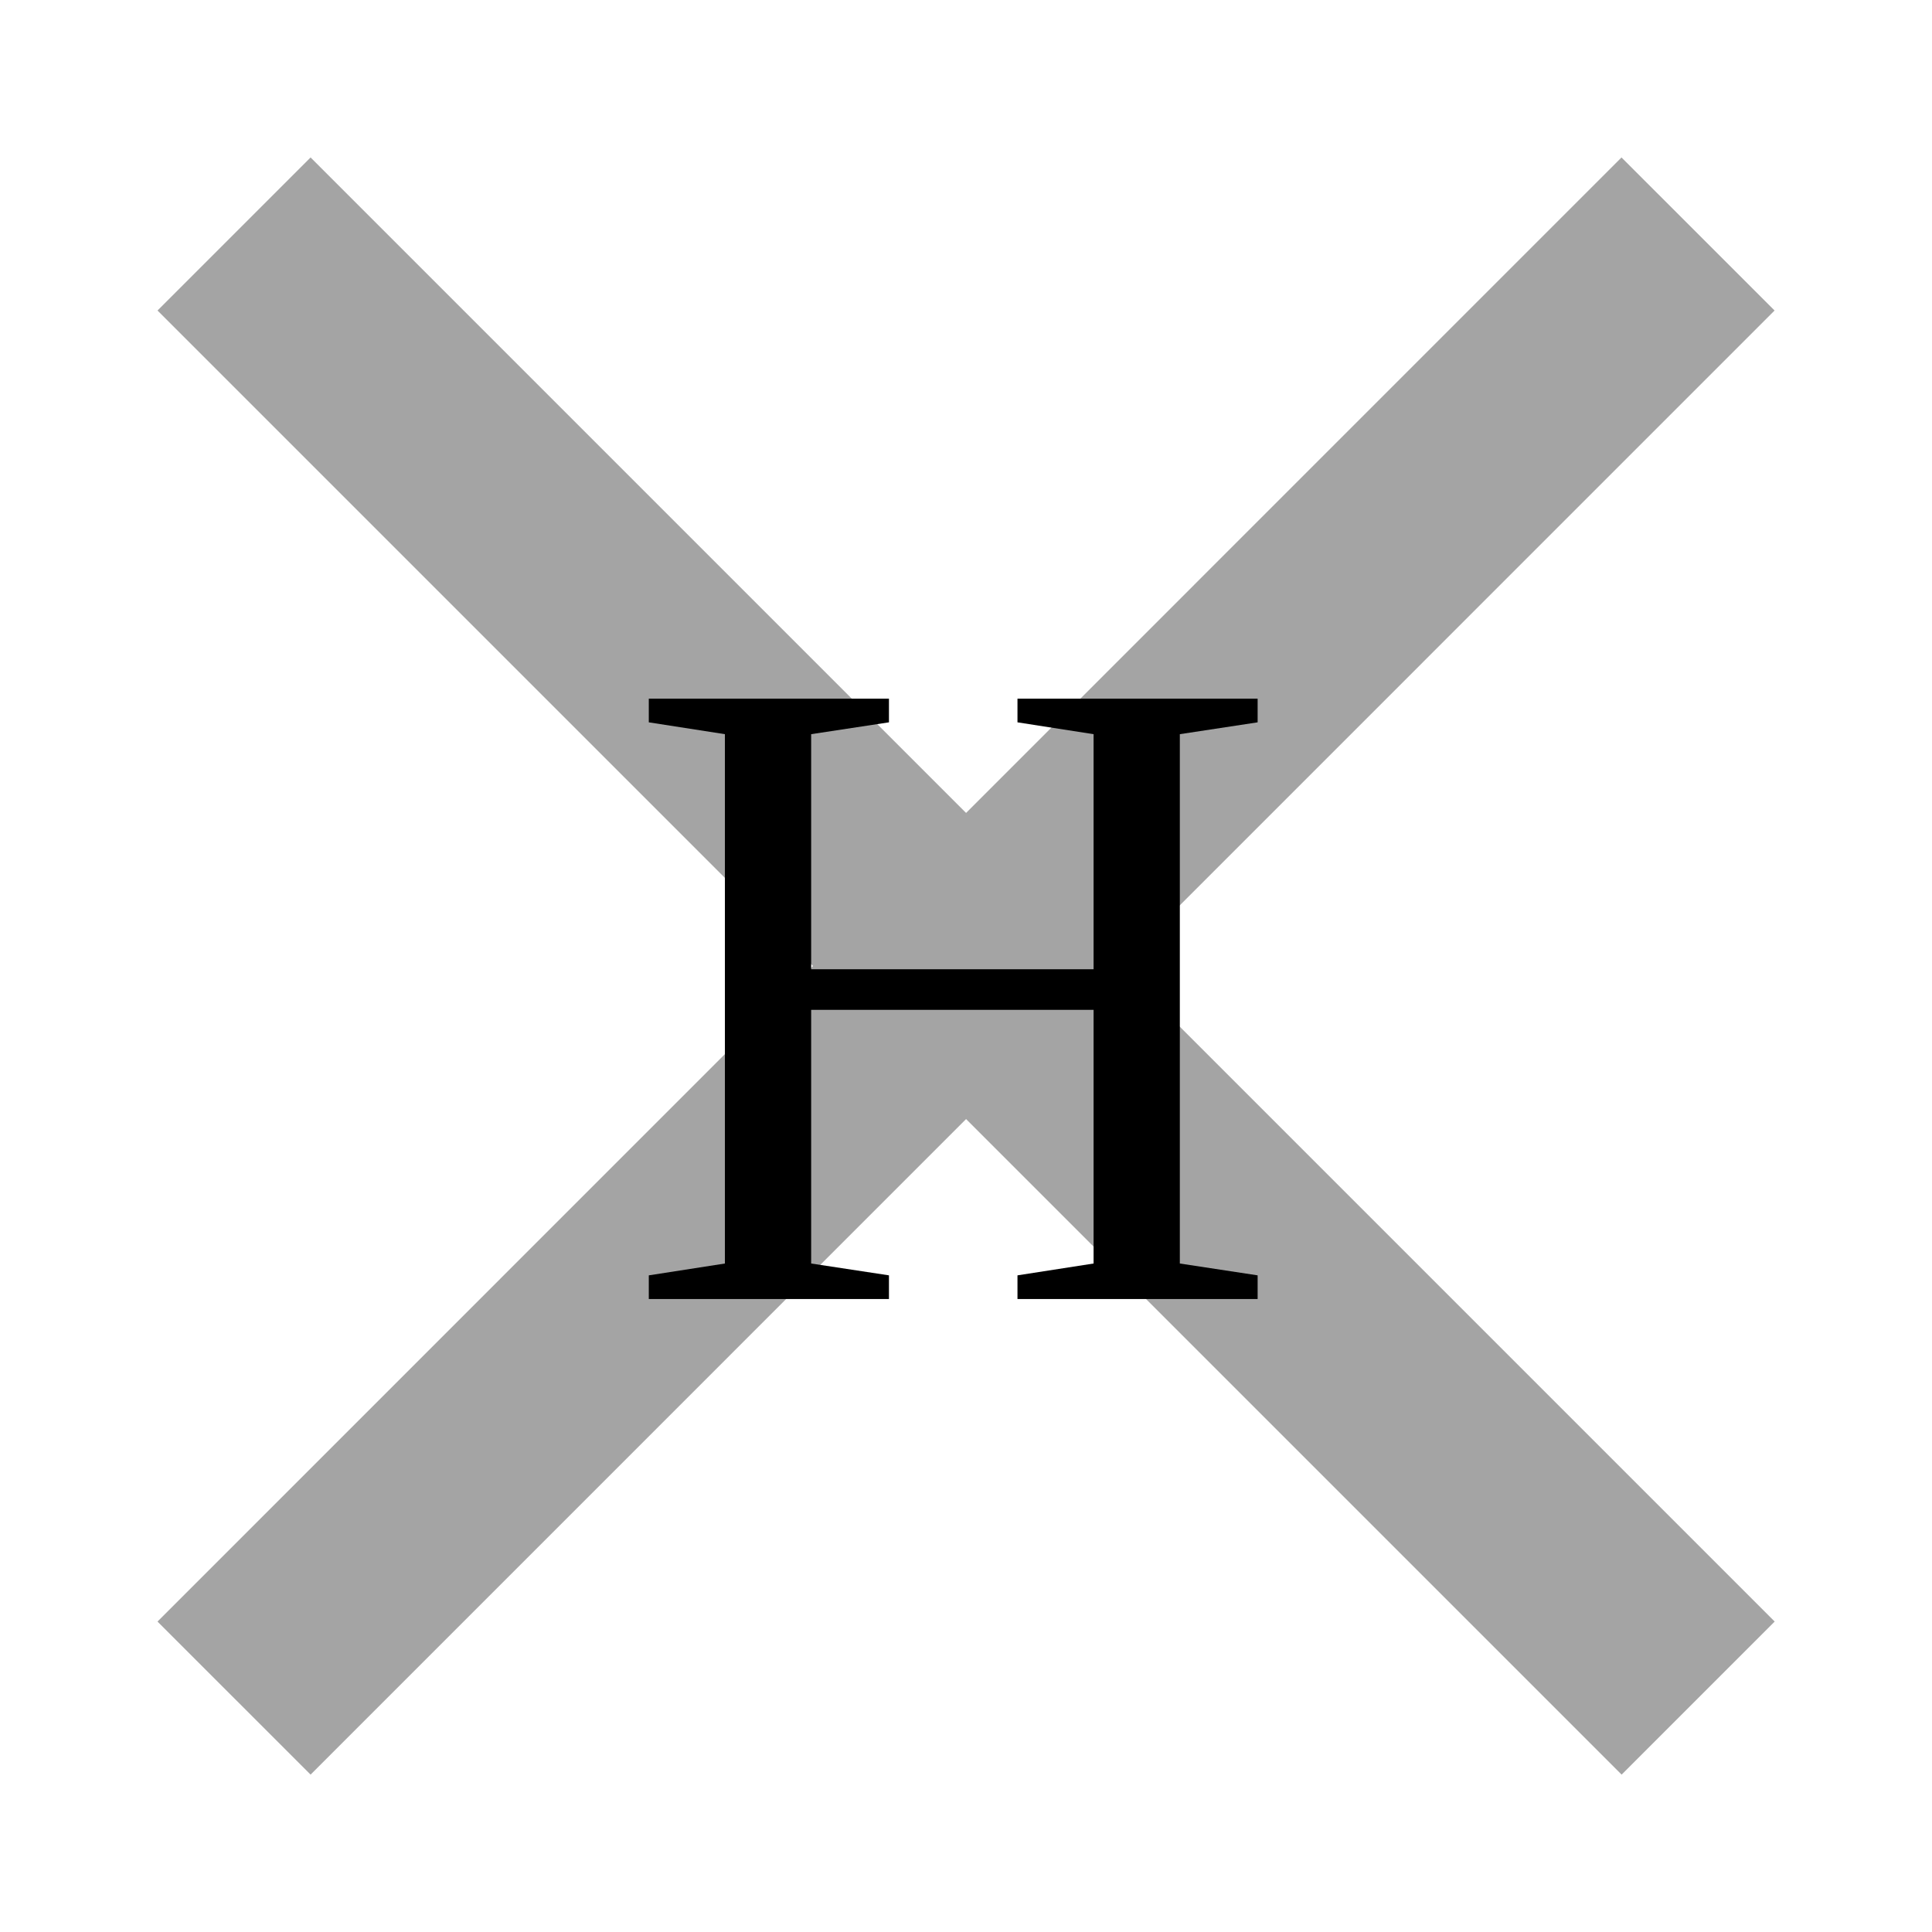
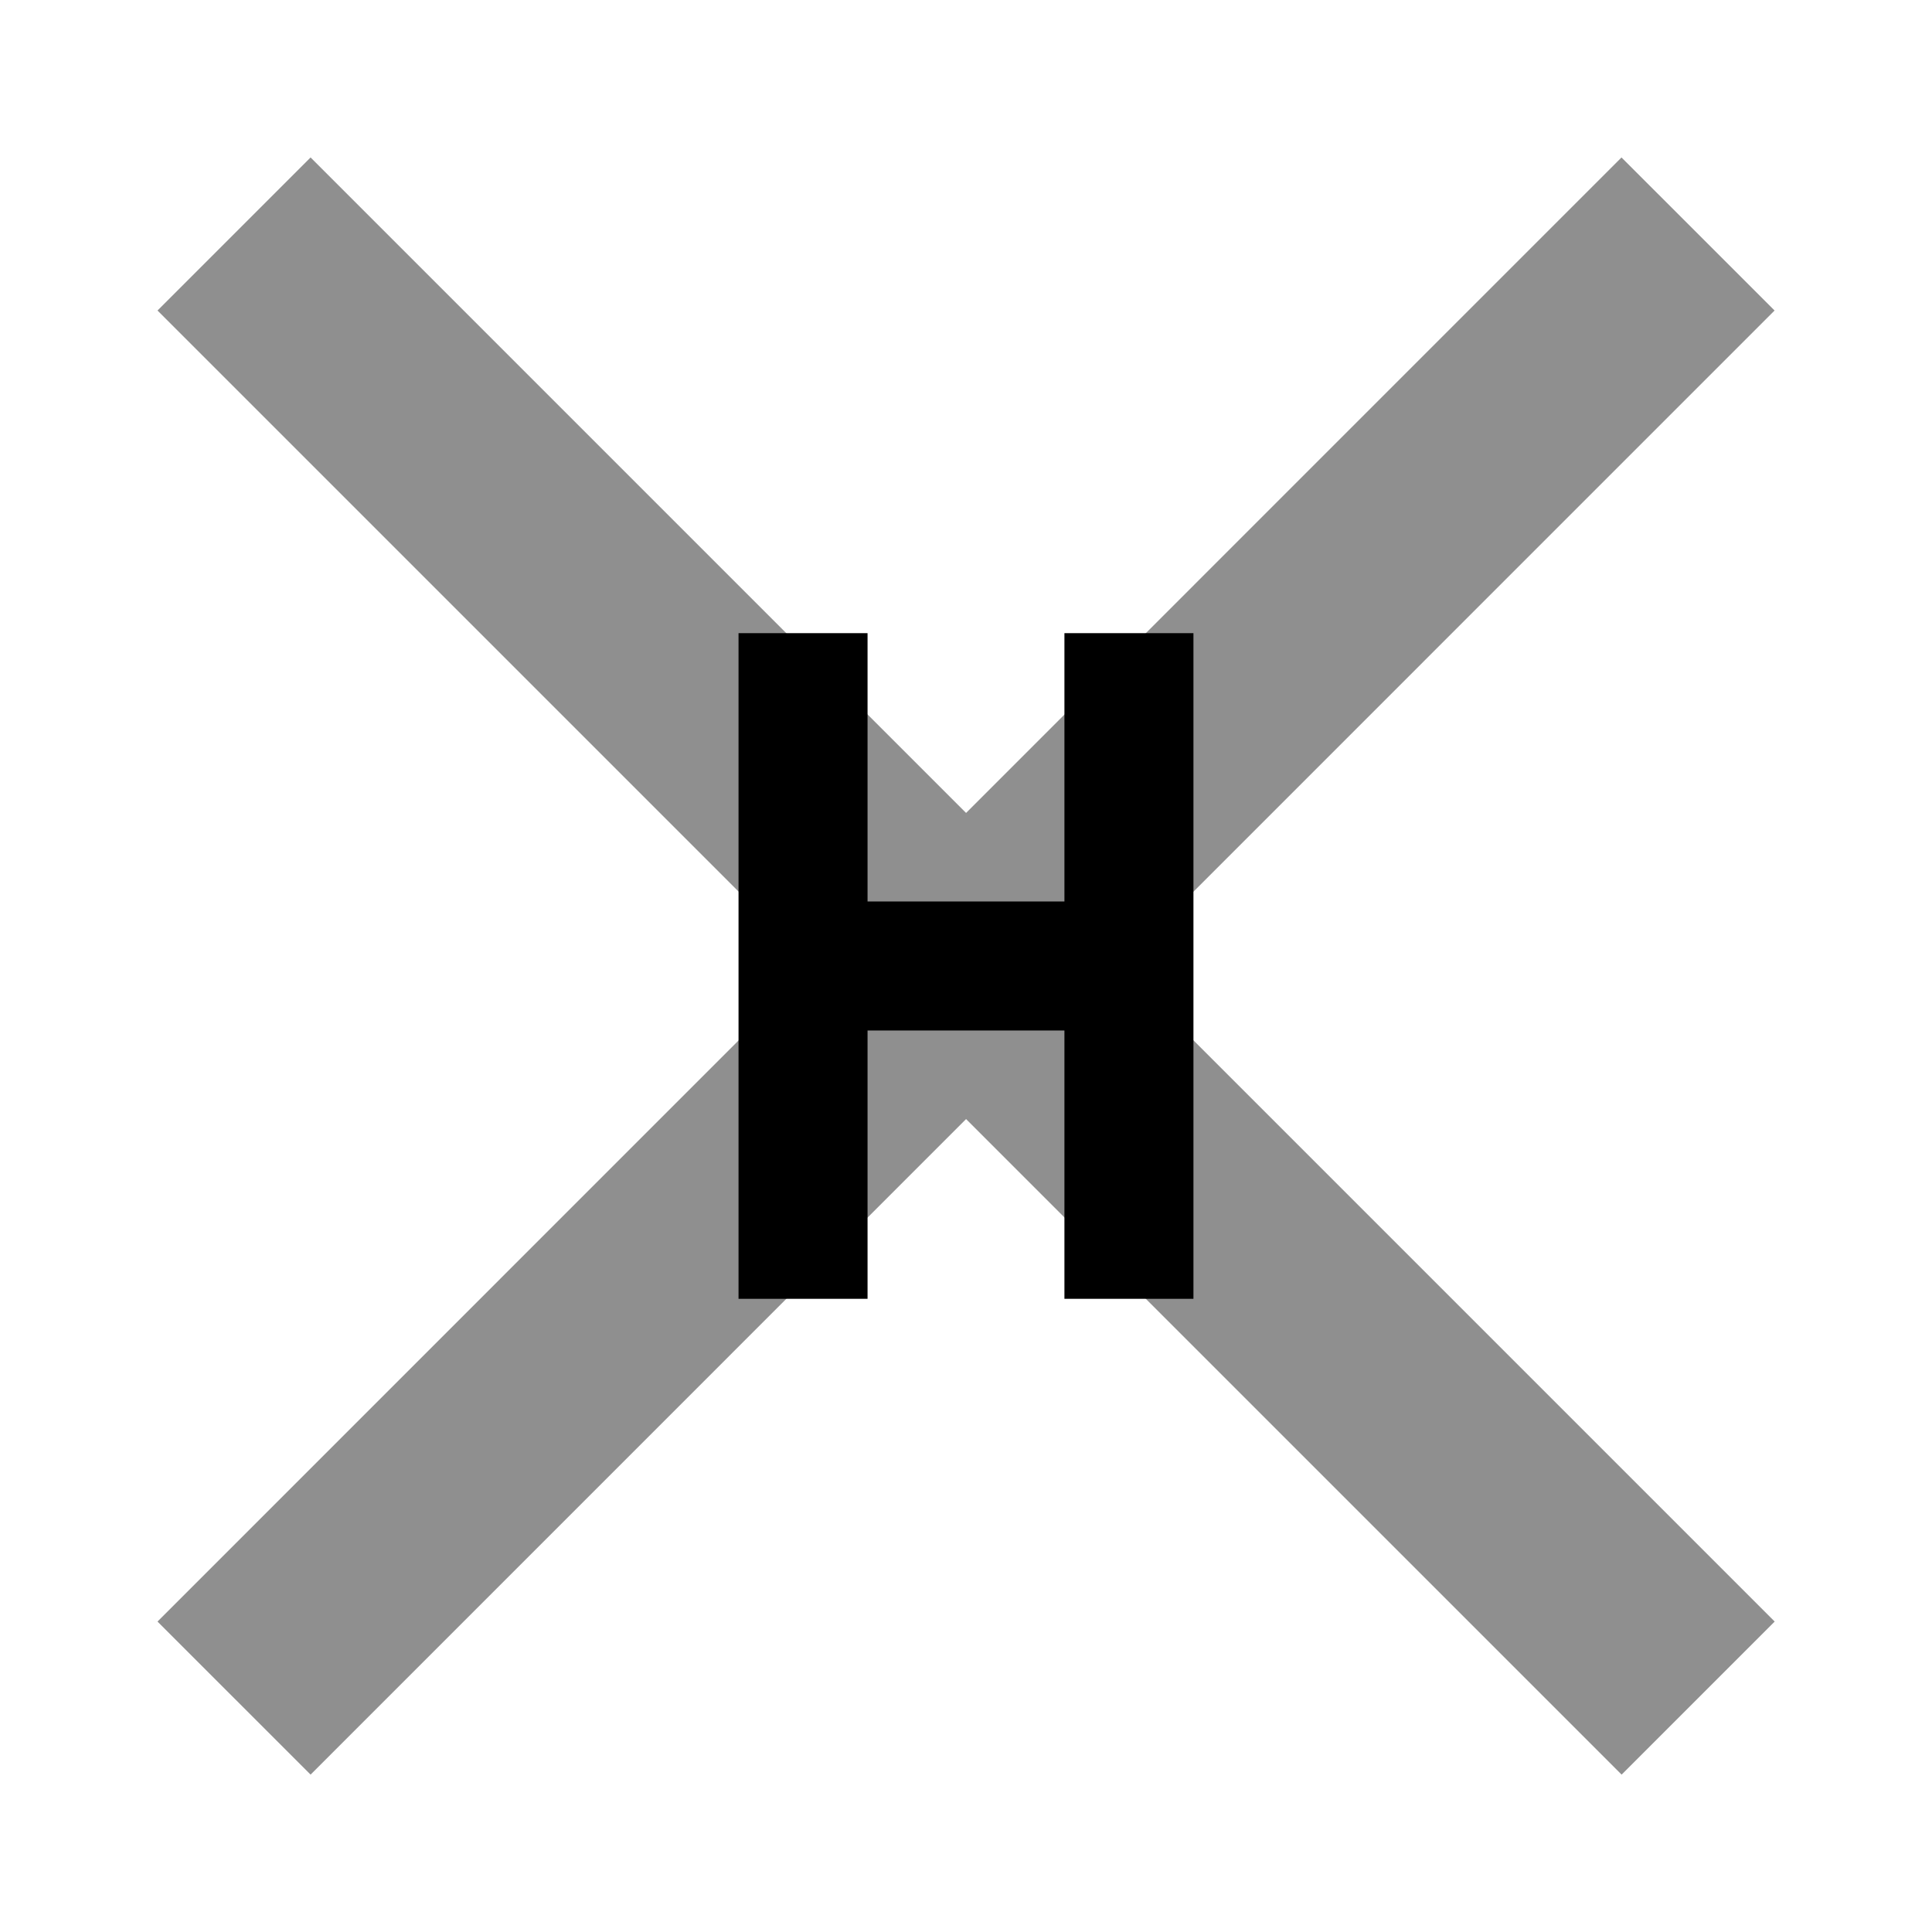
<svg xmlns="http://www.w3.org/2000/svg" width="17.85mm" height="17.85mm" viewBox="0 0 17.85 17.85" version="1.1" id="svg1">
  <defs id="defs1" />
  <g id="layer1" transform="translate(-37.75564,-38.87314)">
-     <path style="fill:#000000;fill-opacity:1;stroke:#a4a4a4;stroke-width:2;stroke-linecap:butt;stroke-dasharray:none;stroke-opacity:1" d="m 39.918,41.035 13.527,13.527" id="path5-9" />
-     <path style="fill:#a4a4a4;fill-opacity:1;stroke:#a4a4a4;stroke-width:2;stroke-linecap:butt;stroke-dasharray:none;stroke-opacity:1" d="M 53.444,41.035 39.918,54.562" id="path5-1-0" />
-     <text xml:space="preserve" style="font-size:8.467px;fill:#000000;fill-opacity:1;stroke:none;stroke-width:0.678;stroke-linecap:butt;stroke-dasharray:none;stroke-opacity:1" x="43.5" y="50.876" id="text3-6">
-       <tspan id="tspan3-5" style="fill:#000000;fill-opacity:1;stroke:none;stroke-width:0.678;stroke-opacity:1" x="43.5" y="50.876">H</tspan>
-     </text>
+     <g id="g2">
+       <path style="fill:#000000;fill-opacity:1;stroke:#8f8f8f;stroke-width:2;stroke-linecap:butt;stroke-dasharray:none;stroke-opacity:1" d="m 39.918,41.035 13.527,13.527" id="path5-9" />
+       <g id="g1" style="stroke:#8f8f8f;stroke-opacity:1">
+         <path style="fill:#a4a4a4;fill-opacity:1;stroke:#8f8f8f;stroke-width:2;stroke-linecap:butt;stroke-dasharray:none;stroke-opacity:1" d="M 53.444,41.035 39.918,54.562" id="path5-1-0" />
+       </g>
+     </g>
+     <path id="path17-7-9" style="color:#000000;fill:#000000;stroke:none;stroke-width:0.265;-inkscape-stroke:none" d="m 44.579,44.723 v 6.15 h 1.192 v -2.479 h 1.819 v 2.479 h 1.192 v -6.15 h -1.192 v 2.479 h -1.819 v -2.479 z" />
  </g>
</svg>
